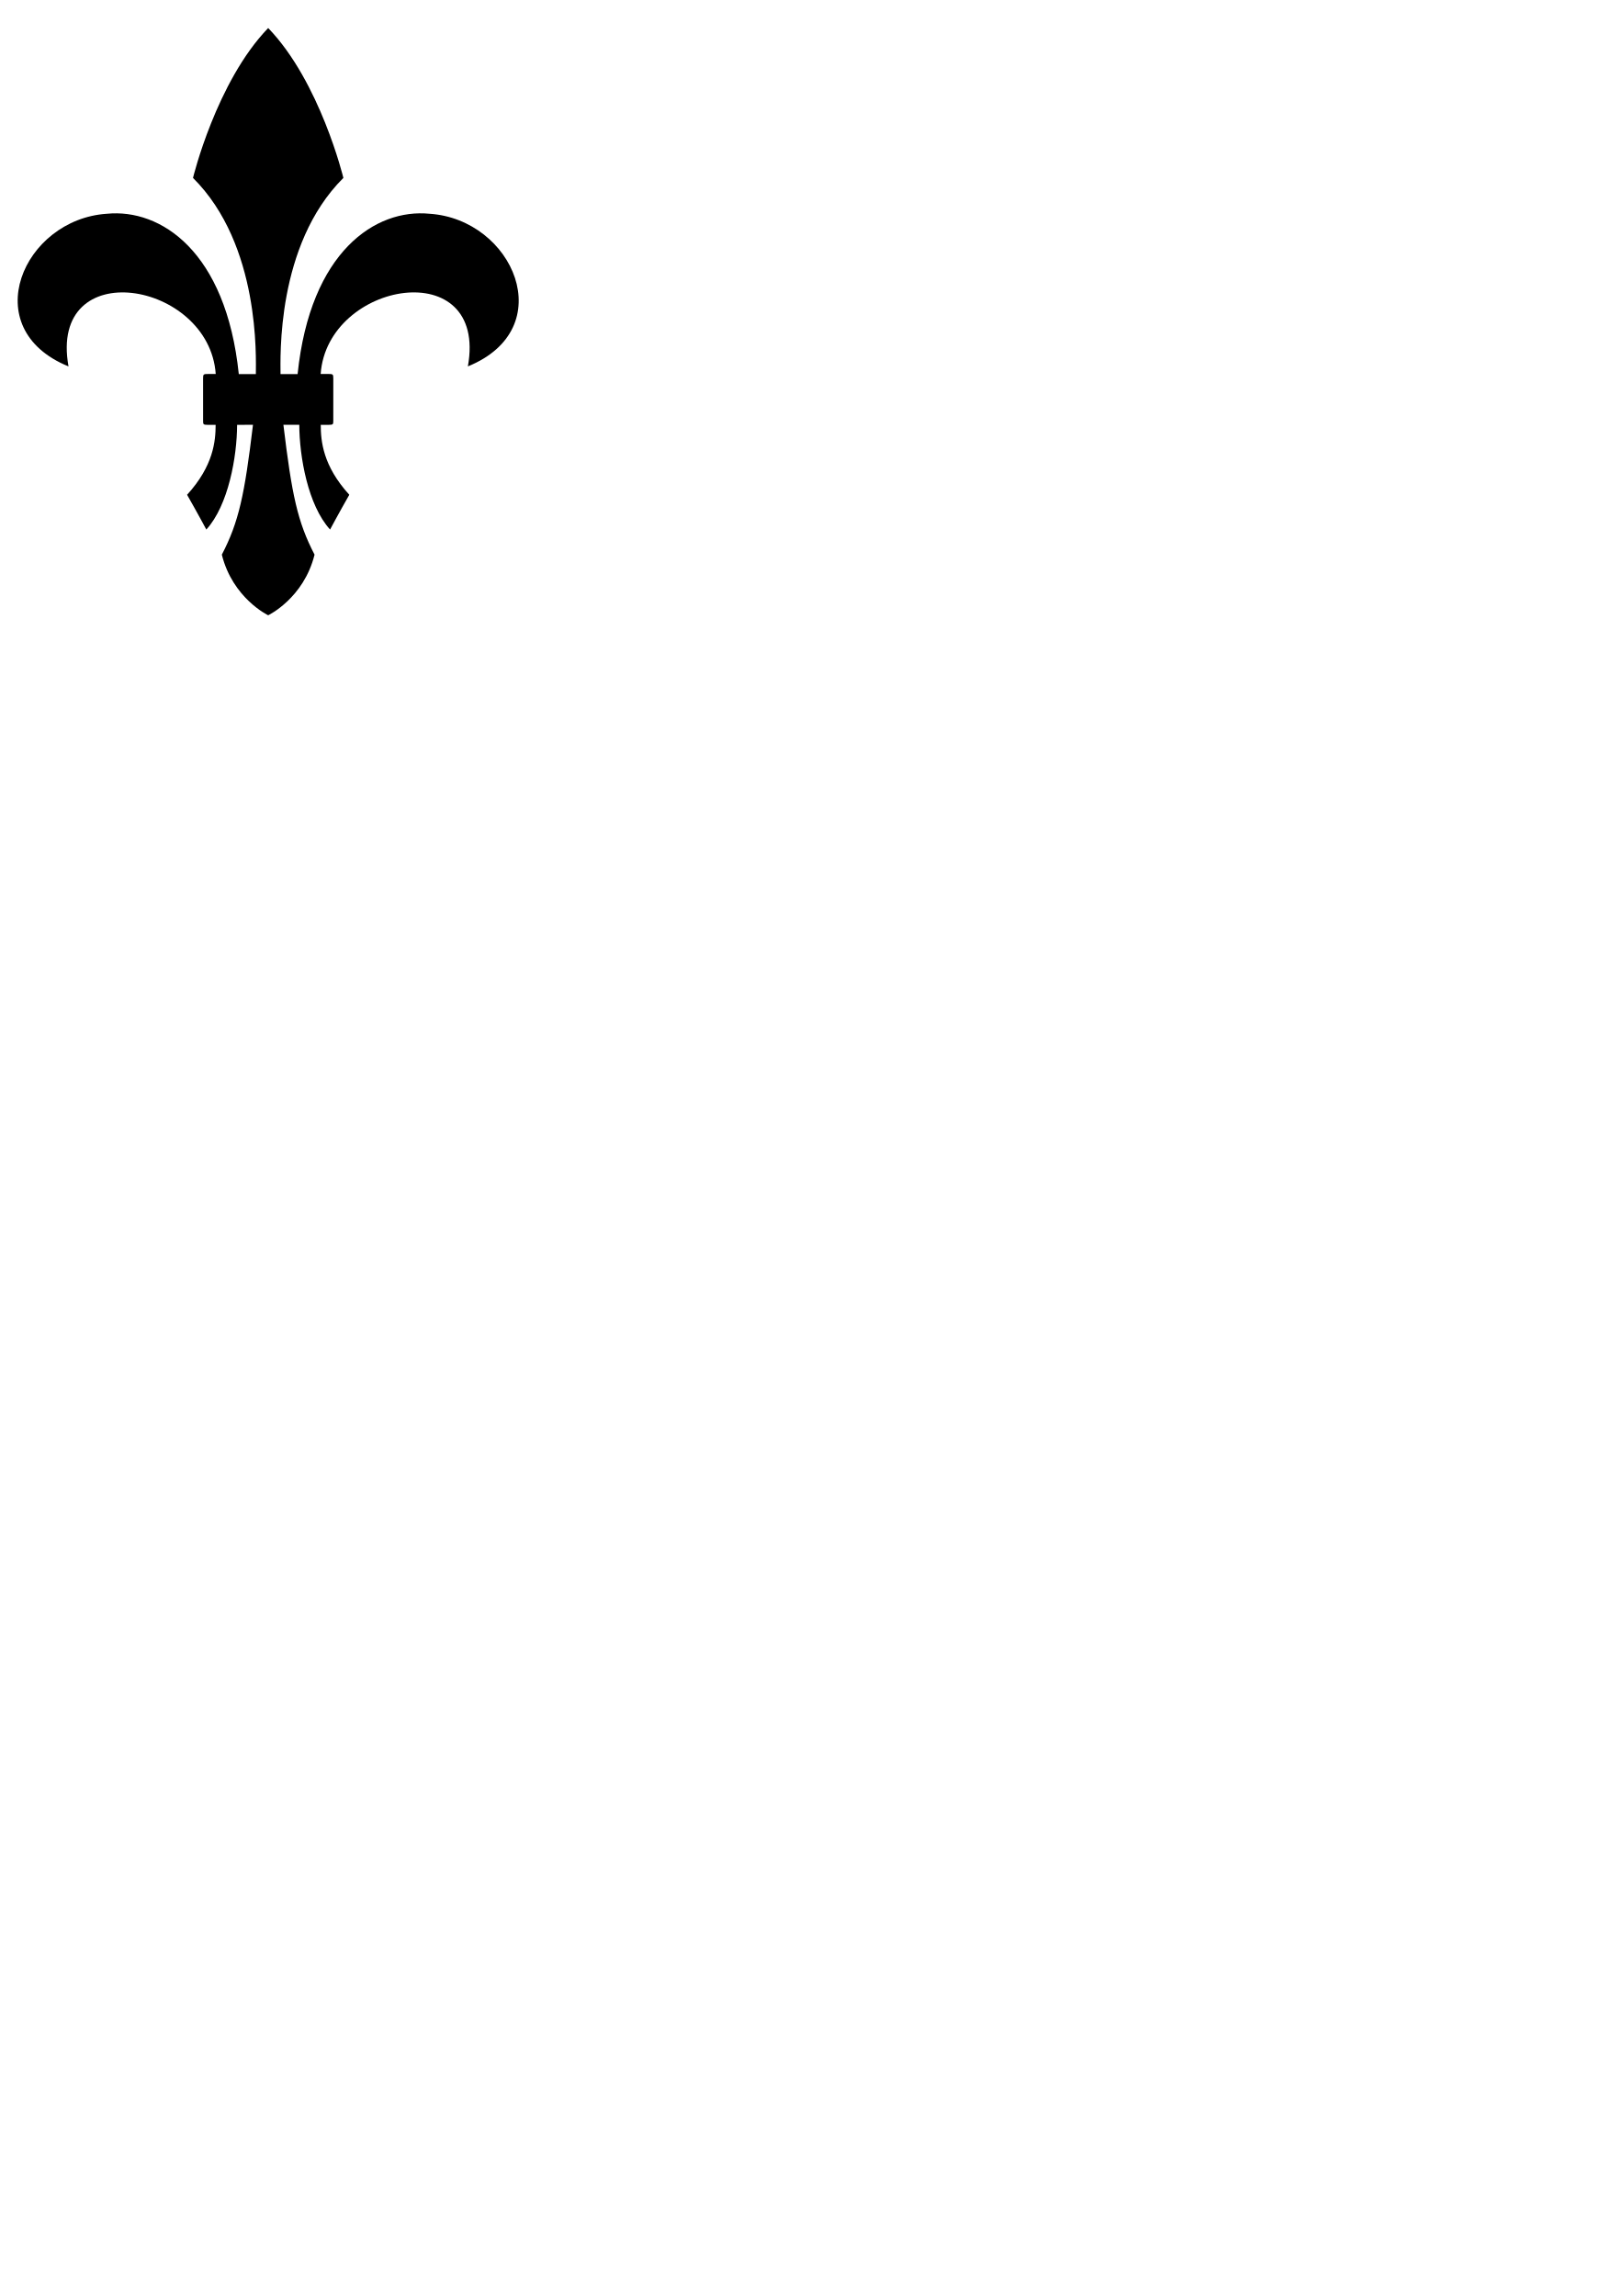
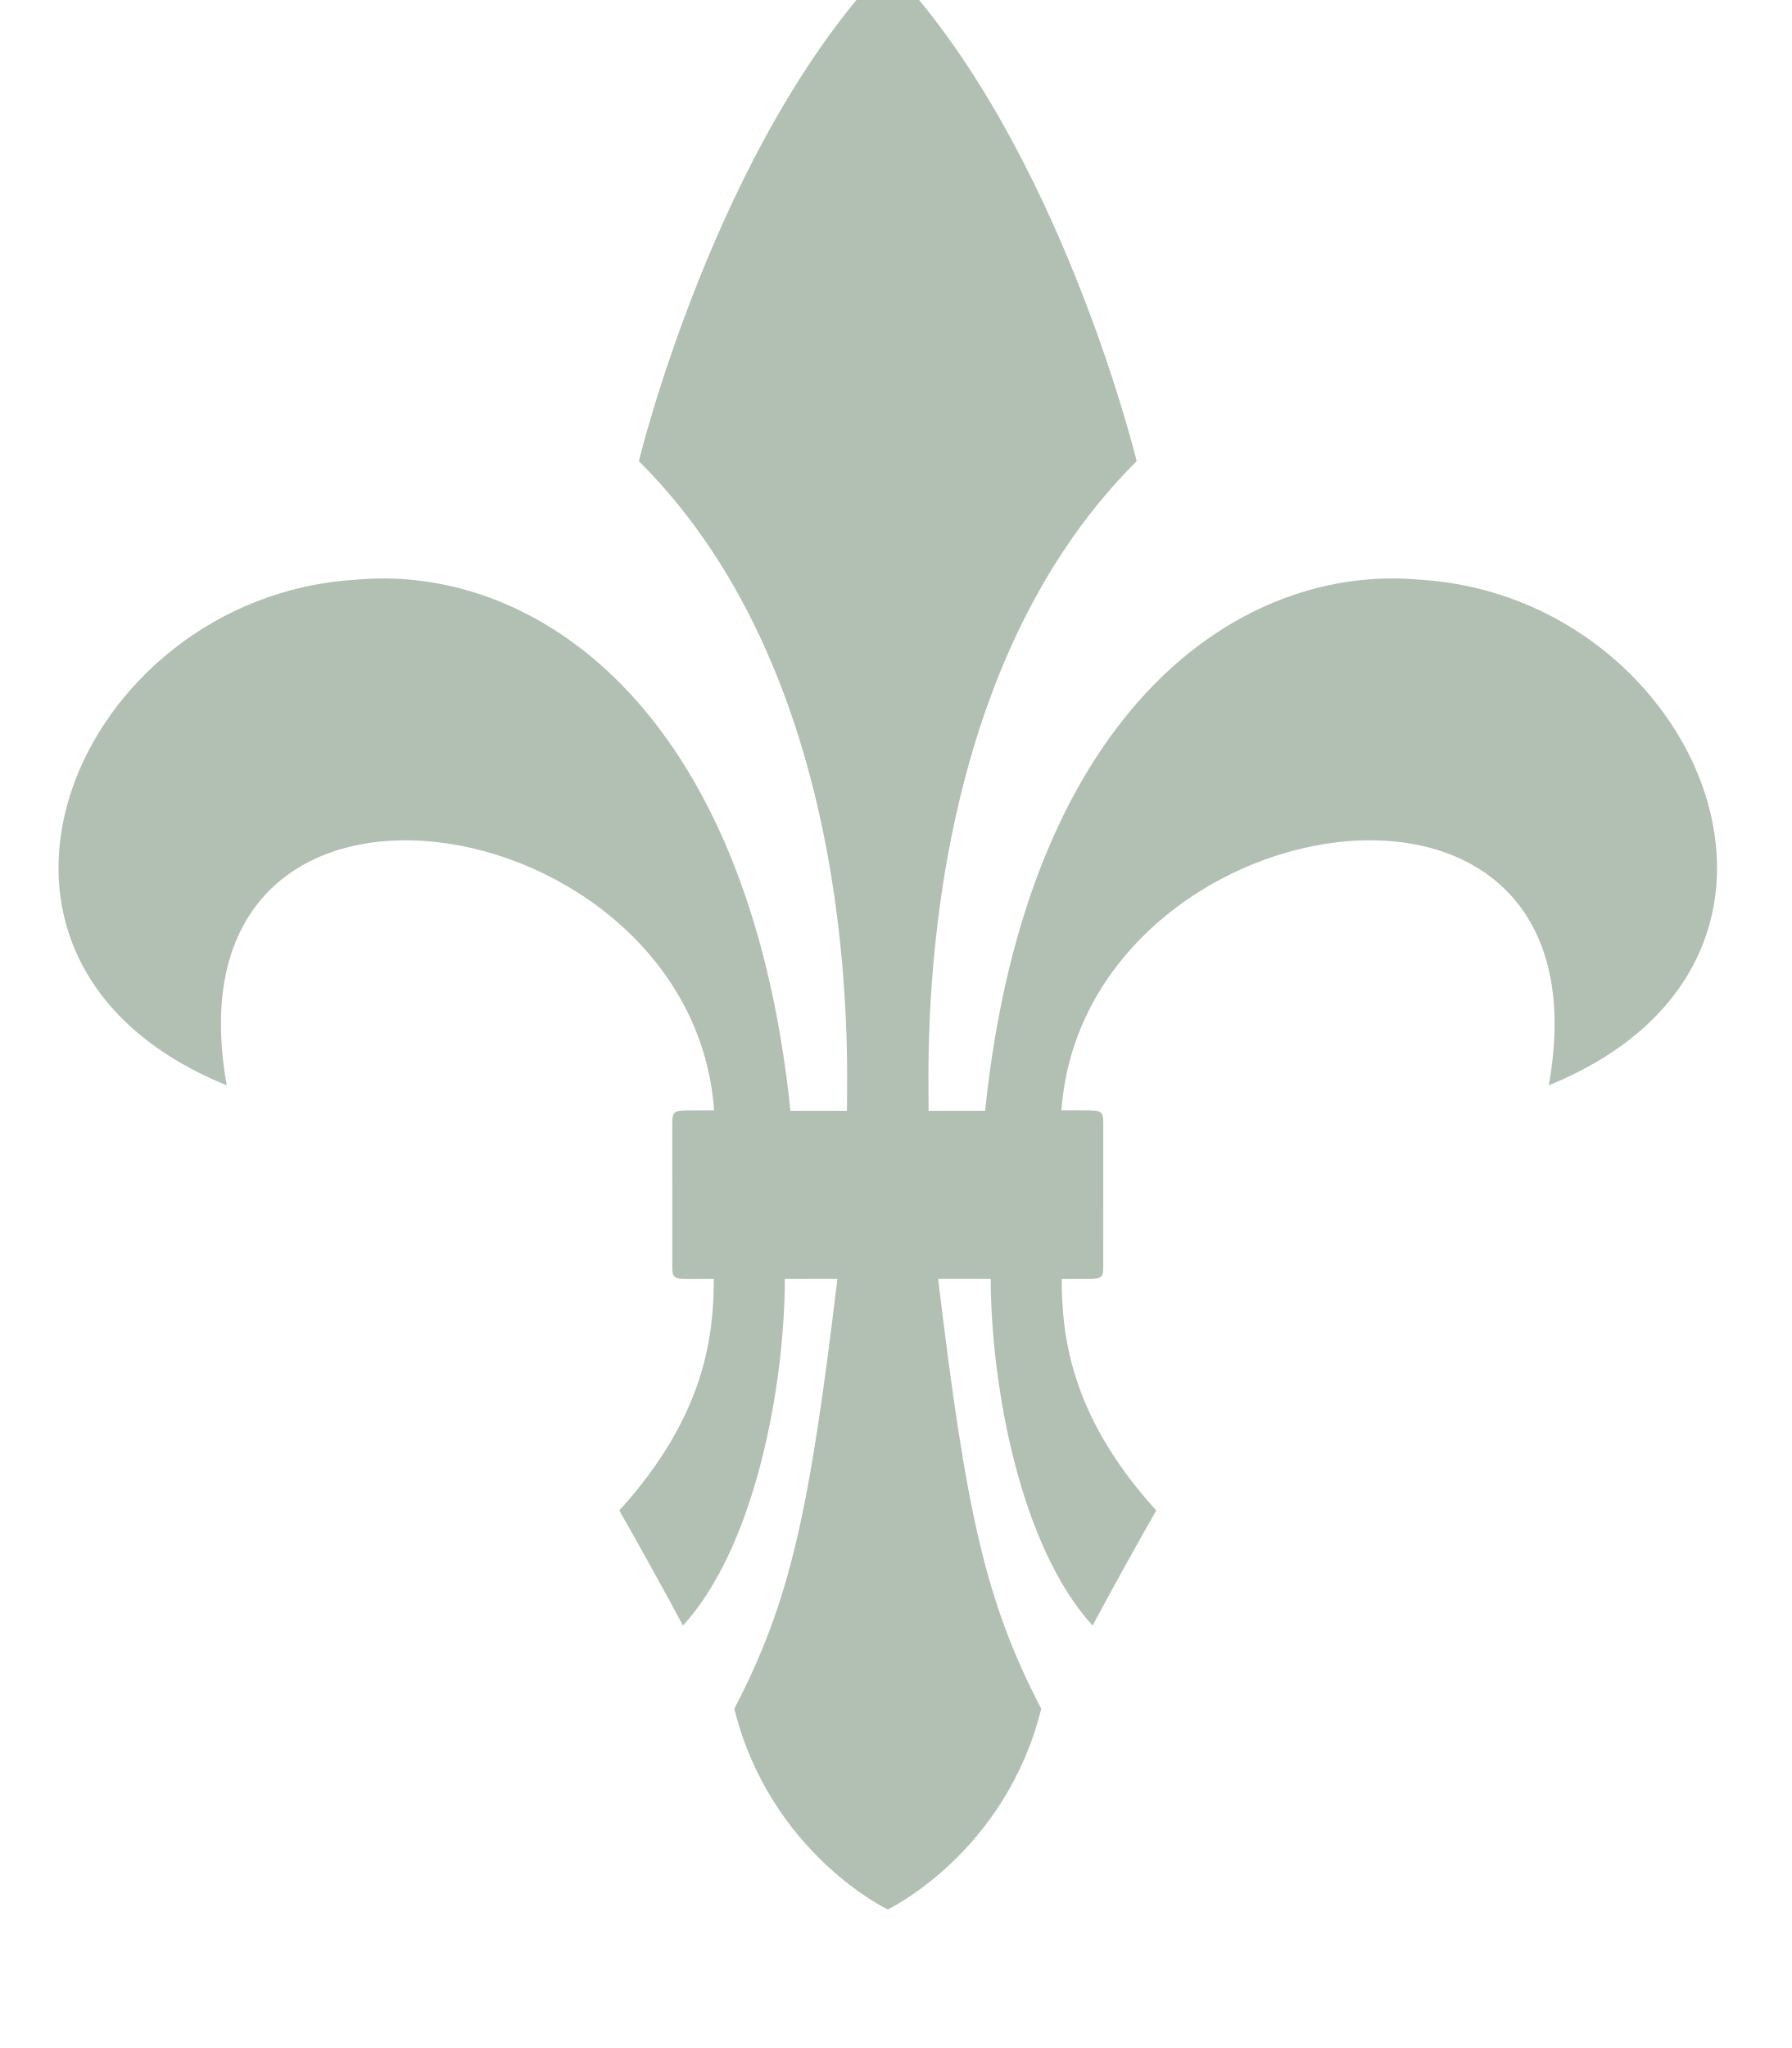
- <svg xmlns="http://www.w3.org/2000/svg" width="210mm" height="297mm" viewBox="0 0 210 297" version="1.1">
+ <svg xmlns="http://www.w3.org/2000/svg" viewBox="0 5 70 80" version="1.1">
  <g>
-     <path d="m 34.687,79.588 c 0,0 4.59,-2.187 5.996,-7.841 -2.198,-4.218 -2.94,-7.723 -4.029,-16.796 l 2.054,0.002 c 0.012,4.121 1.126,10.419 3.981,13.545 0,0 1.13,-2.119 2.488,-4.497 -3.423,-3.756 -3.687,-6.949 -3.694,-9.048 l 1.032,0.002 c 0.55,0 0.59,-0.074 0.59,-0.463 l 0.002,-5.533 c 0,-0.568 -0.038,-0.585 -0.738,-0.585 -0.229,0 -0.896,-0.002 -0.896,-0.002 0.859,-12.05 21.657,-15.565 19.04,-0.977 12.029,-4.901 5.858,-19.041 -4.961,-19.744 -6.942,-0.686 -15.417,4.832 -17.062,20.742 h -2.208 c 0.005,-2 -0.609,-16.689 8.129,-25.379 0,0 -3.007,-12.43 -9.725,-19.388 -6.717,6.957 -9.725,19.388 -9.725,19.388 8.739,8.69 8.126,23.38 8.13,25.379 h -2.207 c -1.646,-15.909 -10.121,-21.428 -17.063,-20.741 -10.819,0.703 -16.99,14.843 -4.961,19.744 -2.617,-14.588 18.181,-11.073 19.041,0.977 0,0 -0.668,0.002 -0.897,0.002 -0.698,0 -0.738,0.018 -0.738,0.585 l 0.002,5.533 c 0,0.389 0.04,0.463 0.589,0.463 l 1.033,-0.002 c -0.007,2.099 -0.271,5.292 -3.694,9.048 1.358,2.378 2.489,4.497 2.489,4.497 2.855,-3.127 3.969,-9.424 3.981,-13.545 l 2.053,-0.002 c -1.089,9.074 -1.831,12.578 -4.029,16.796 1.407,5.654 5.996,7.841 5.996,7.841" style="fill:#currentColor;stroke:none;" />
+     <path d="m 34.687,79.588 c 0,0 4.59,-2.187 5.996,-7.841 -2.198,-4.218 -2.94,-7.723 -4.029,-16.796 l 2.054,0.002 c 0.012,4.121 1.126,10.419 3.981,13.545 0,0 1.13,-2.119 2.488,-4.497 -3.423,-3.756 -3.687,-6.949 -3.694,-9.048 l 1.032,0.002 c 0.55,0 0.59,-0.074 0.59,-0.463 l 0.002,-5.533 c 0,-0.568 -0.038,-0.585 -0.738,-0.585 -0.229,0 -0.896,-0.002 -0.896,-0.002 0.859,-12.05 21.657,-15.565 19.04,-0.977 12.029,-4.901 5.858,-19.041 -4.961,-19.744 -6.942,-0.686 -15.417,4.832 -17.062,20.742 h -2.208 c 0.005,-2 -0.609,-16.689 8.129,-25.379 0,0 -3.007,-12.43 -9.725,-19.388 -6.717,6.957 -9.725,19.388 -9.725,19.388 8.739,8.69 8.126,23.38 8.13,25.379 h -2.207 c -1.646,-15.909 -10.121,-21.428 -17.063,-20.741 -10.819,0.703 -16.99,14.843 -4.961,19.744 -2.617,-14.588 18.181,-11.073 19.041,0.977 0,0 -0.668,0.002 -0.897,0.002 -0.698,0 -0.738,0.018 -0.738,0.585 l 0.002,5.533 c 0,0.389 0.04,0.463 0.589,0.463 l 1.033,-0.002 c -0.007,2.099 -0.271,5.292 -3.694,9.048 1.358,2.378 2.489,4.497 2.489,4.497 2.855,-3.127 3.969,-9.424 3.981,-13.545 l 2.053,-0.002 c -1.089,9.074 -1.831,12.578 -4.029,16.796 1.407,5.654 5.996,7.841 5.996,7.841" style="fill:#b1c0b3;stroke:none;" />
  </g>
</svg>
